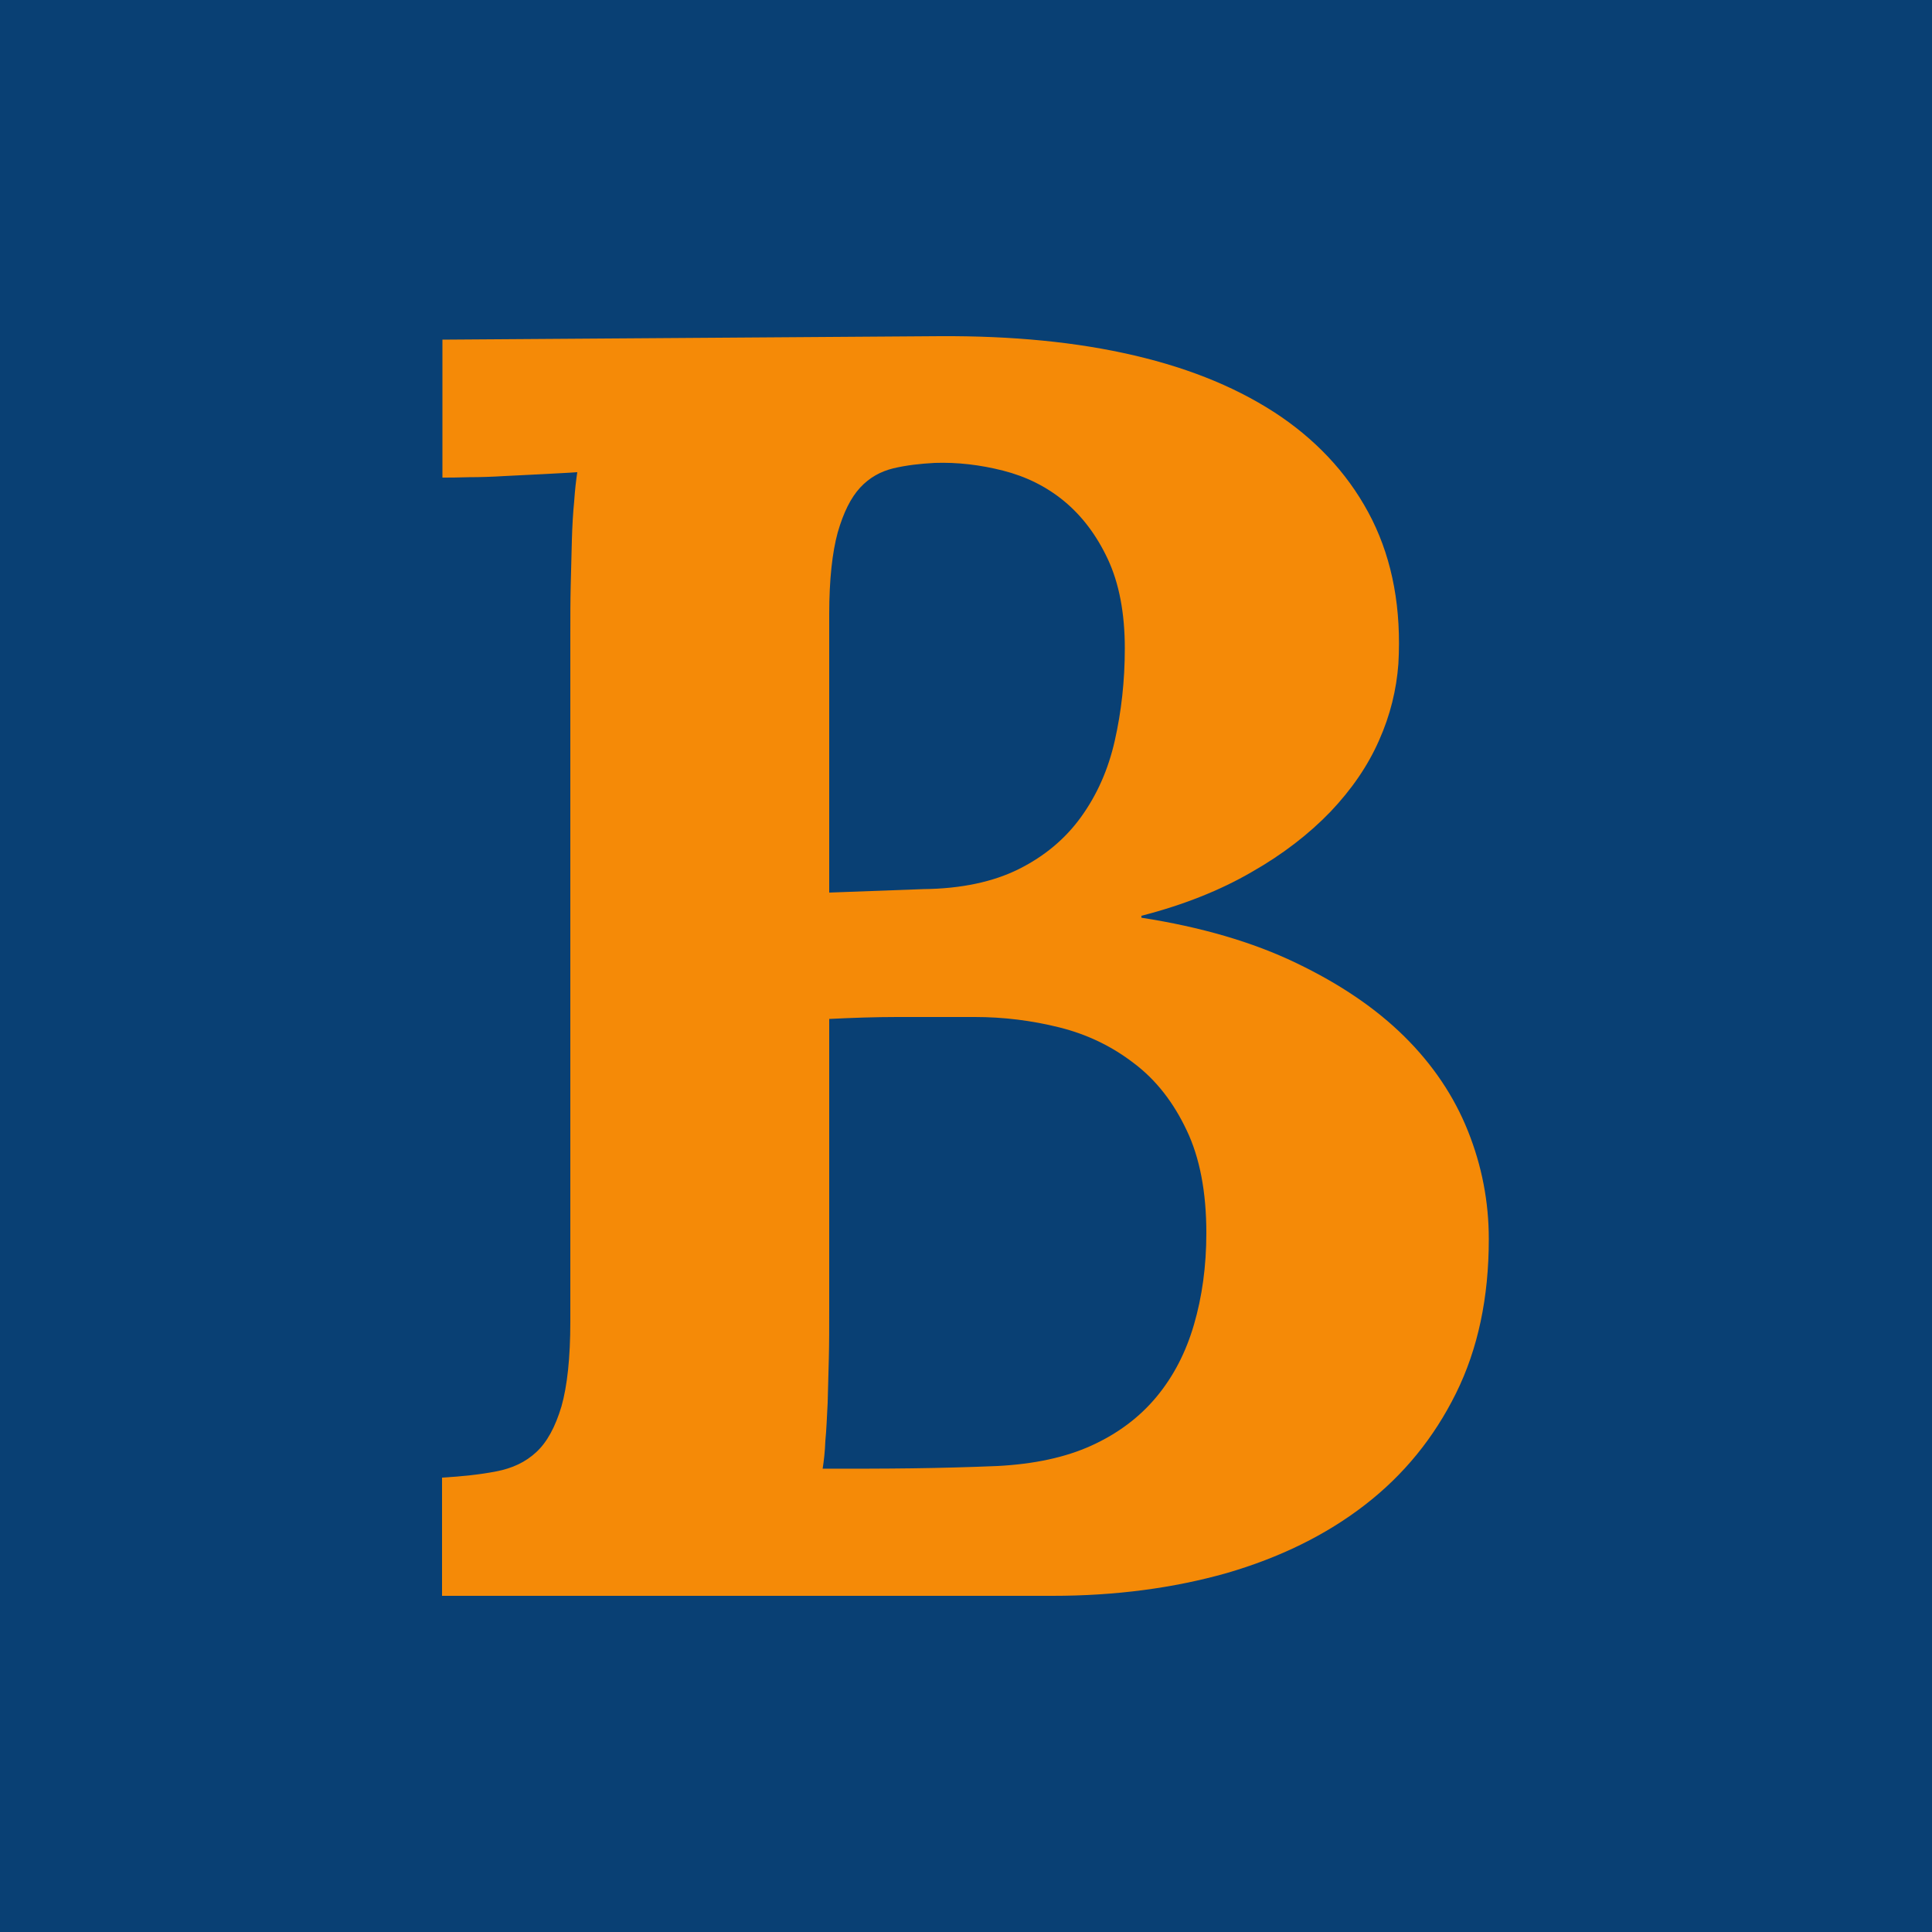
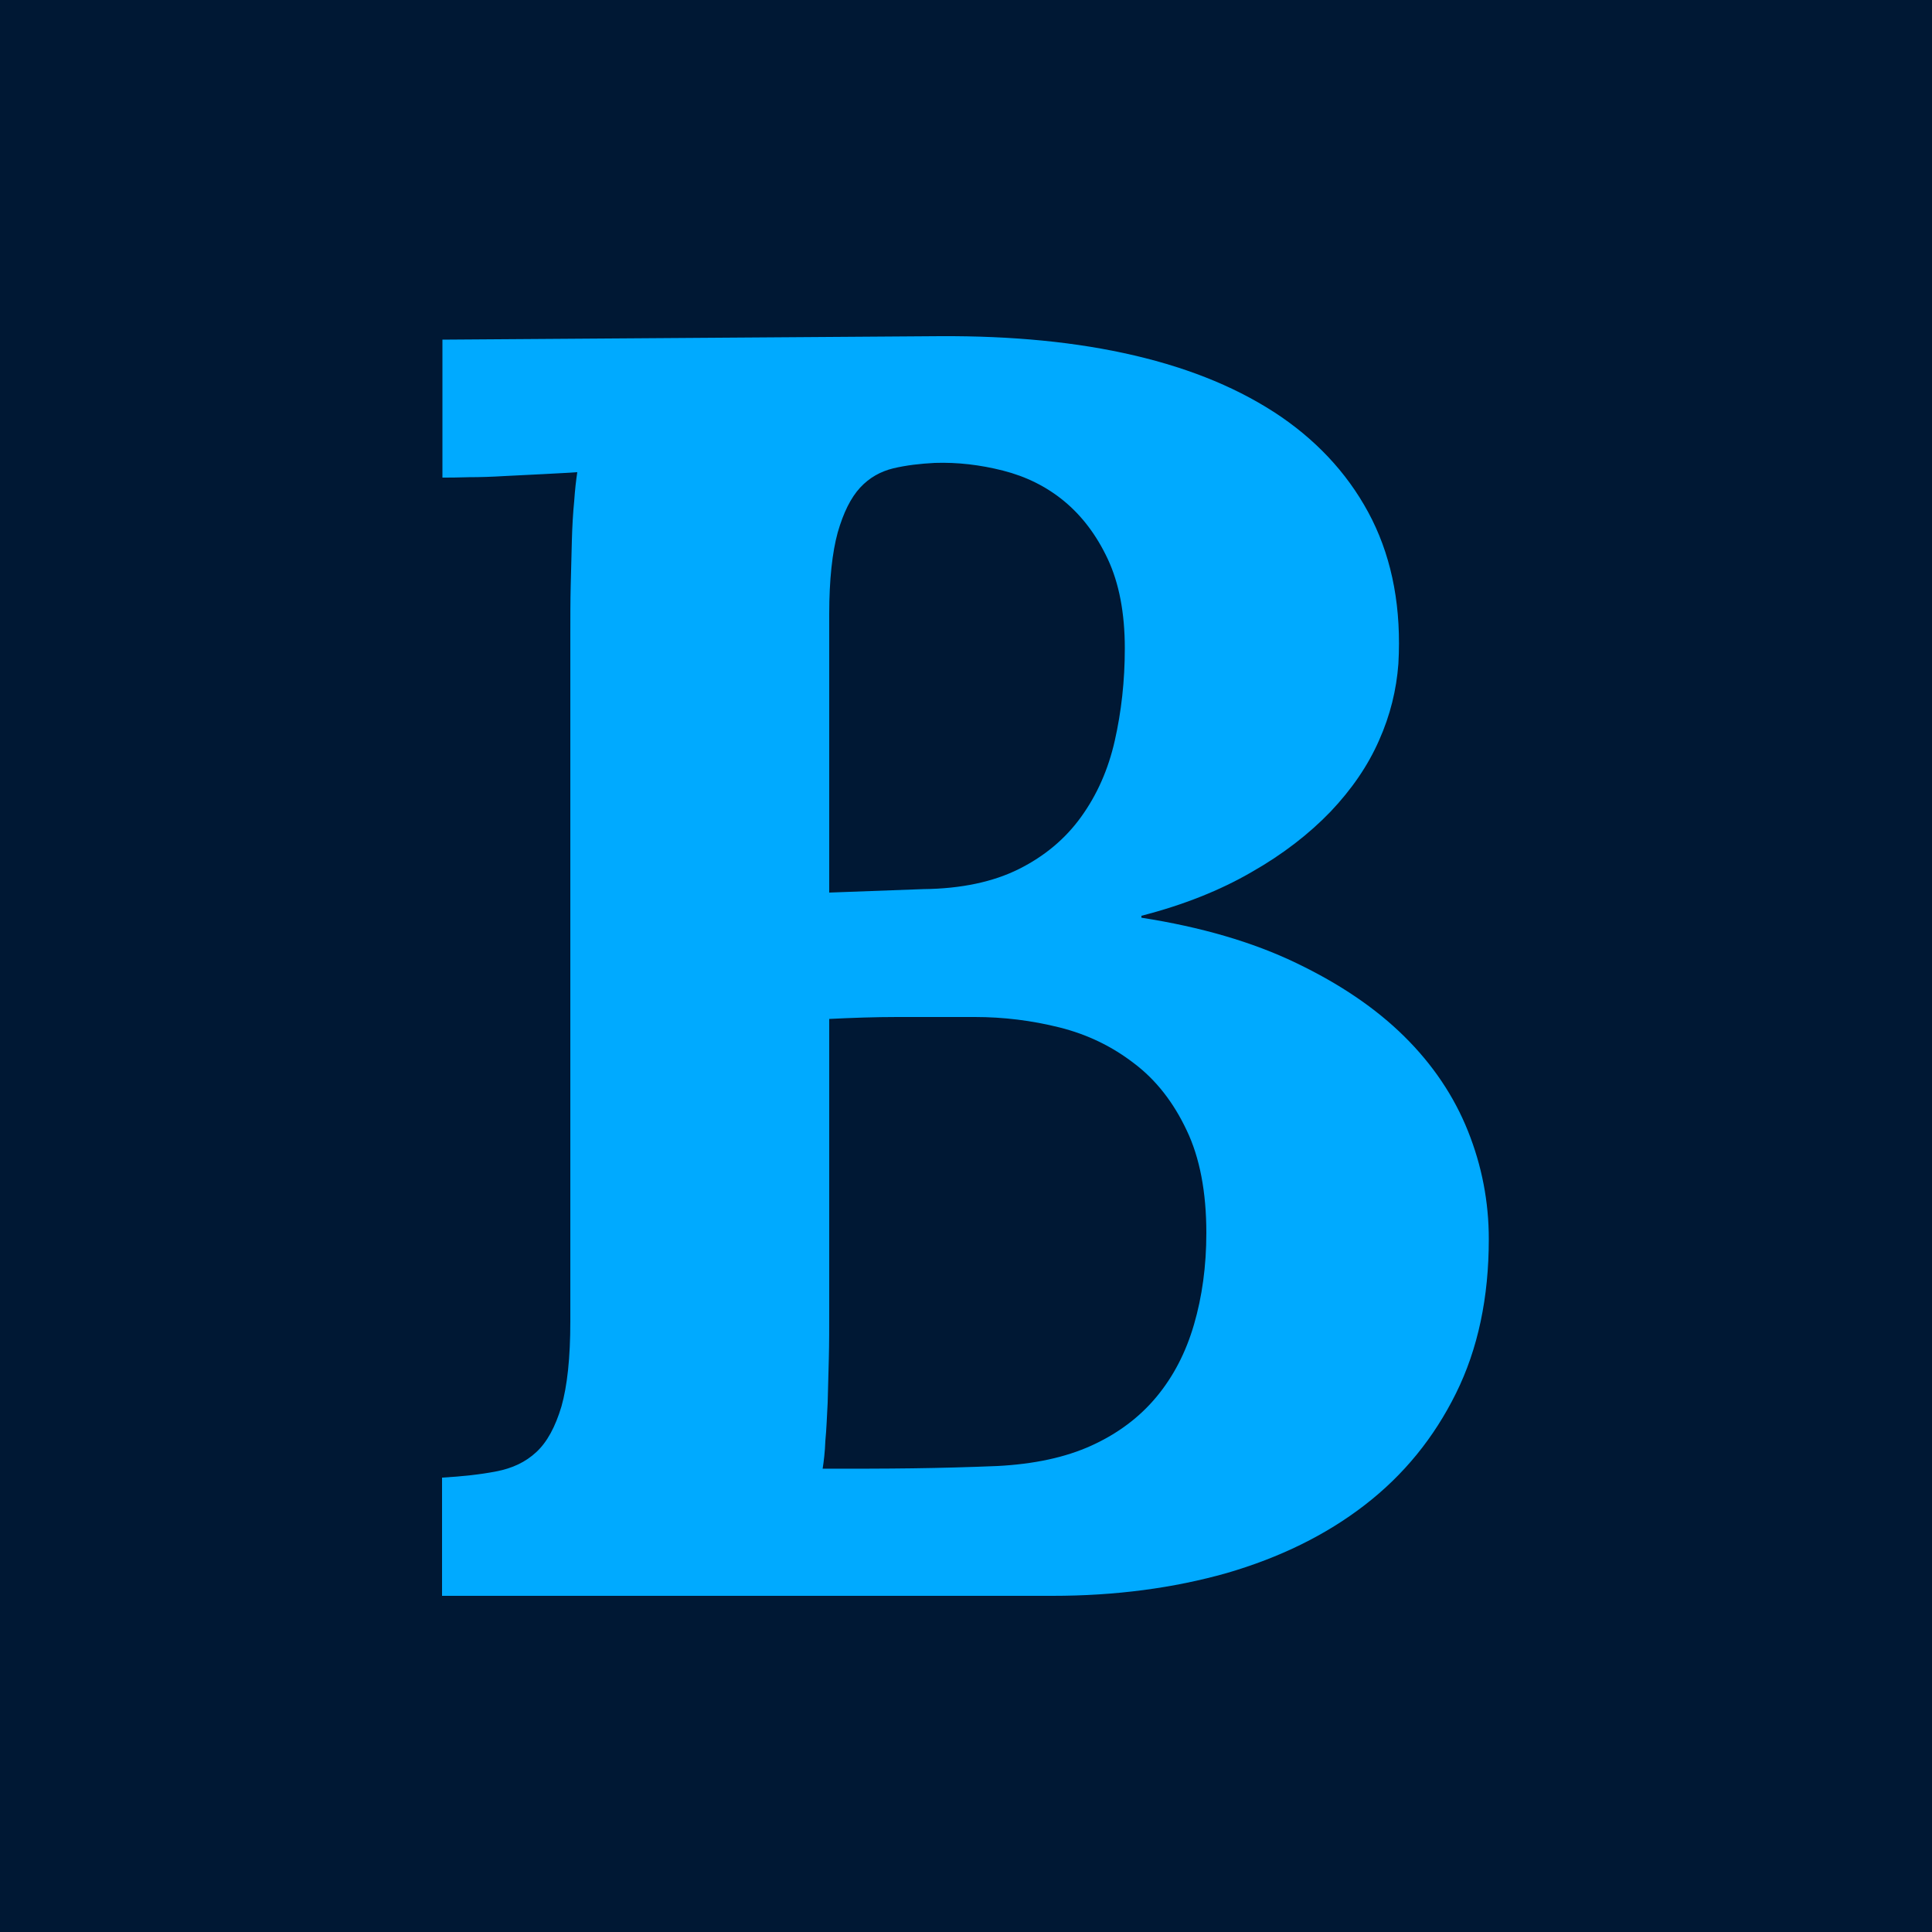
<svg xmlns="http://www.w3.org/2000/svg" version="1.1" id="Layer_1" x="0px" y="0px" viewBox="0 0 500 500" style="enable-background:new 0 0 500 500;" xml:space="preserve">
  <style type="text/css">
- 	.st0{fill:#094074;}
- 	.st1{fill:#F58A07;}
+ 	.st0{fill:#001834;}
+ 	.st1{fill:#00AAFF;}
</style>
  <rect class="st0" width="500" height="500" />
  <g>
-     <path class="st1" d="M114.5,382.4c5.1-0.3,9.8-0.8,13.9-1.6c4.2-0.8,7.6-2.4,10.4-5c2.8-2.6,4.9-6.5,6.5-11.8   c1.5-5.3,2.3-12.6,2.3-22v-178c0-4.2,0-8.4,0.1-12.5c0.1-4.1,0.2-8,0.3-11.7c0.1-3.7,0.3-7.1,0.6-10.1c0.2-3,0.5-5.5,0.8-7.5   c-2.6,0.2-5.5,0.3-8.8,0.5c-3.3,0.2-6.7,0.3-10,0.5c-3.3,0.2-6.4,0.3-9.3,0.3c-2.9,0.1-5.1,0.1-6.8,0.1V87.9L243.3,87   c18.6-0.1,35.4,1.5,50.3,5c15,3.5,27.6,8.8,38,15.9c10.3,7.1,18.2,16,23.5,26.6c5.3,10.7,7.6,23.1,6.8,37.3   c-0.5,6.7-2.1,13.3-5,19.8c-2.9,6.6-7.1,12.7-12.6,18.5c-5.5,5.7-12.3,11-20.4,15.6c-8.1,4.7-17.6,8.5-28.5,11.3v0.5   c15.4,2.4,28.8,6.3,40,11.7c11.3,5.4,20.6,11.7,28,19c7.4,7.3,12.9,15.5,16.5,24.5c3.6,9,5.4,18.3,5.4,28c0,15.1-2.8,28.4-8.5,39.9   c-5.7,11.5-13.5,21.1-23.6,28.9c-10.1,7.8-22,13.6-35.7,17.6c-13.8,3.9-28.8,5.9-45.1,5.9h-158V382.4z M212.9,380.1   c8.2,0,15.9,0,23.3-0.1c7.4-0.1,14.7-0.3,22-0.6c9.4-0.5,17.5-2.2,24.3-5.3c6.8-3.1,12.4-7.3,16.8-12.6c4.4-5.3,7.6-11.5,9.7-18.7   c2.1-7.2,3.2-15.1,3.2-23.7c0-10.6-1.7-19.5-5.1-26.6c-3.4-7.2-7.9-13-13.6-17.3c-5.7-4.4-12.1-7.5-19.3-9.3   c-7.2-1.8-14.5-2.7-21.9-2.7c-7.7,0-14.4,0-20.1,0s-11.5,0.2-17.6,0.5v75.5c0,4.2,0,8.4-0.1,12.4c-0.1,4-0.2,7.8-0.3,11.4   c-0.2,3.6-0.3,6.9-0.6,9.9C213.5,375.7,213.2,378.2,212.9,380.1z M239,230.1c9.8-0.1,18.1-1.9,24.7-5.2c6.6-3.3,12-7.8,16.1-13.5   c4.1-5.7,7-12.2,8.7-19.7c1.7-7.5,2.6-15.5,2.6-23.9c0-9.2-1.5-16.9-4.4-23.1c-2.9-6.2-6.7-11.2-11.3-15c-4.6-3.8-9.9-6.4-15.8-7.9   c-5.9-1.5-11.8-2.2-17.7-2c-3.8,0.2-7.3,0.6-10.7,1.4c-3.3,0.8-6.2,2.4-8.6,5c-2.4,2.6-4.3,6.4-5.8,11.6   c-1.4,5.1-2.2,12.2-2.2,21.1v72.1L239,230.1z" />
+     <g>
+       <path class="st1" d="M114.5,382.4c5.1-0.3,9.8-0.8,13.9-1.6c4.2-0.8,7.6-2.4,10.4-5c2.8-2.6,4.9-6.5,6.5-11.8    c1.5-5.3,2.3-12.6,2.3-22V164c0-4.2,0-8.4,0.1-12.5s0.2-8,0.3-11.7s0.3-7.1,0.6-10.1c0.2-3,0.5-5.5,0.8-7.5    c-2.6,0.2-5.5,0.3-8.8,0.5s-6.7,0.3-10,0.5s-6.4,0.3-9.3,0.3c-2.9,0.1-5.1,0.1-6.8,0.1V87.9L243.3,87c18.6-0.1,35.4,1.5,50.3,5    c15,3.5,27.6,8.8,38,15.9c10.3,7.1,18.2,16,23.5,26.6c5.3,10.7,7.6,23.1,6.8,37.3c-0.5,6.7-2.1,13.3-5,19.8    c-2.9,6.6-7.1,12.7-12.6,18.5c-5.5,5.7-12.3,11-20.4,15.6c-8.1,4.7-17.6,8.5-28.5,11.3v0.5c15.4,2.4,28.8,6.3,40,11.7    c11.3,5.4,20.6,11.7,28,19s12.9,15.5,16.5,24.5s5.4,18.3,5.4,28c0,15.1-2.8,28.4-8.5,39.9s-13.5,21.1-23.6,28.9    s-22,13.6-35.7,17.6c-13.8,3.9-28.8,5.9-45.1,5.9h-158v-30.6H114.5z M212.9,380.1c8.2,0,15.9,0,23.3-0.1c7.4-0.1,14.7-0.3,22-0.6    c9.4-0.5,17.5-2.2,24.3-5.3c6.8-3.1,12.4-7.3,16.8-12.6c4.4-5.3,7.6-11.5,9.7-18.7s3.2-15.1,3.2-23.7c0-10.6-1.7-19.5-5.1-26.6    c-3.4-7.2-7.9-13-13.6-17.3c-5.7-4.4-12.1-7.5-19.3-9.3c-7.2-1.8-14.5-2.7-21.9-2.7c-7.7,0-14.4,0-20.1,0s-11.5,0.2-17.6,0.5v75.5    c0,4.2,0,8.4-0.1,12.4s-0.2,7.8-0.3,11.4c-0.2,3.6-0.3,6.9-0.6,9.9C213.5,375.7,213.2,378.2,212.9,380.1z M239,230.1    c9.8-0.1,18.1-1.9,24.7-5.2s12-7.8,16.1-13.5s7-12.2,8.7-19.7s2.6-15.5,2.6-23.9c0-9.2-1.5-16.9-4.4-23.1    c-2.9-6.2-6.7-11.2-11.3-15c-4.6-3.8-9.9-6.4-15.8-7.9s-11.8-2.2-17.7-2c-3.8,0.2-7.3,0.6-10.7,1.4c-3.3,0.8-6.2,2.4-8.6,5    c-2.4,2.6-4.3,6.4-5.8,11.6c-1.4,5.1-2.2,12.2-2.2,21.1V231L239,230.1z" />
+     </g>
  </g>
</svg>
